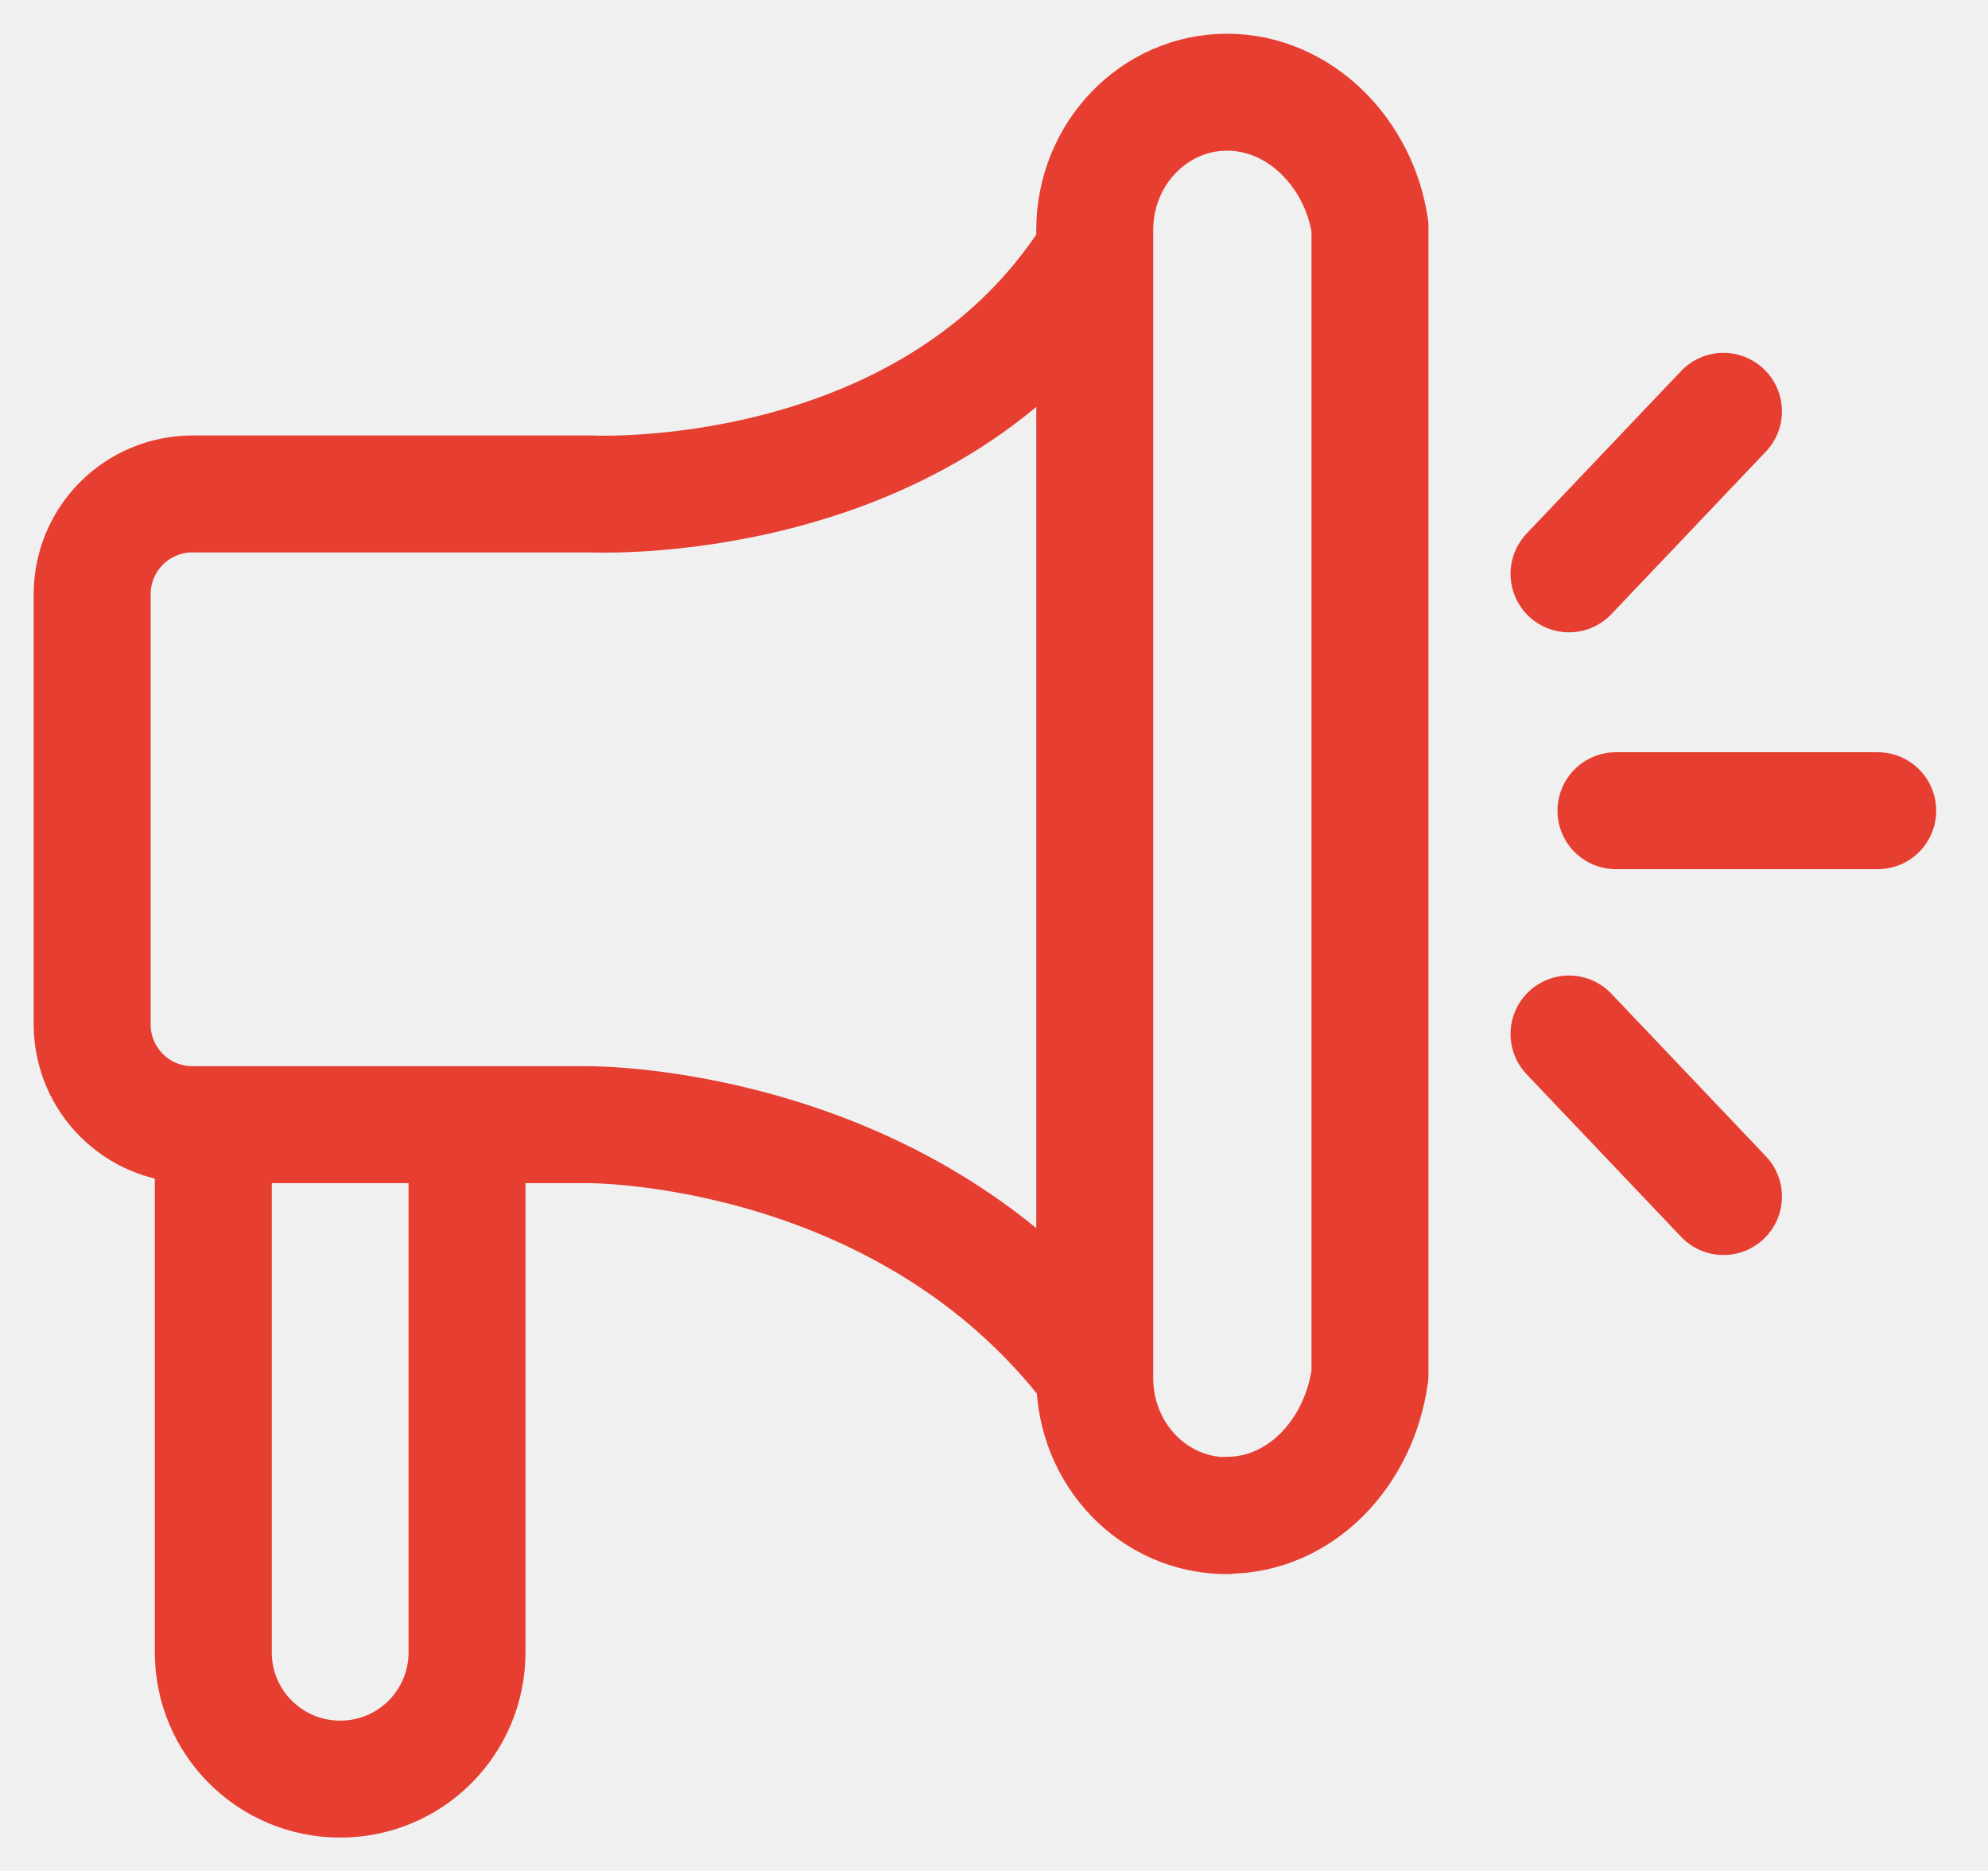
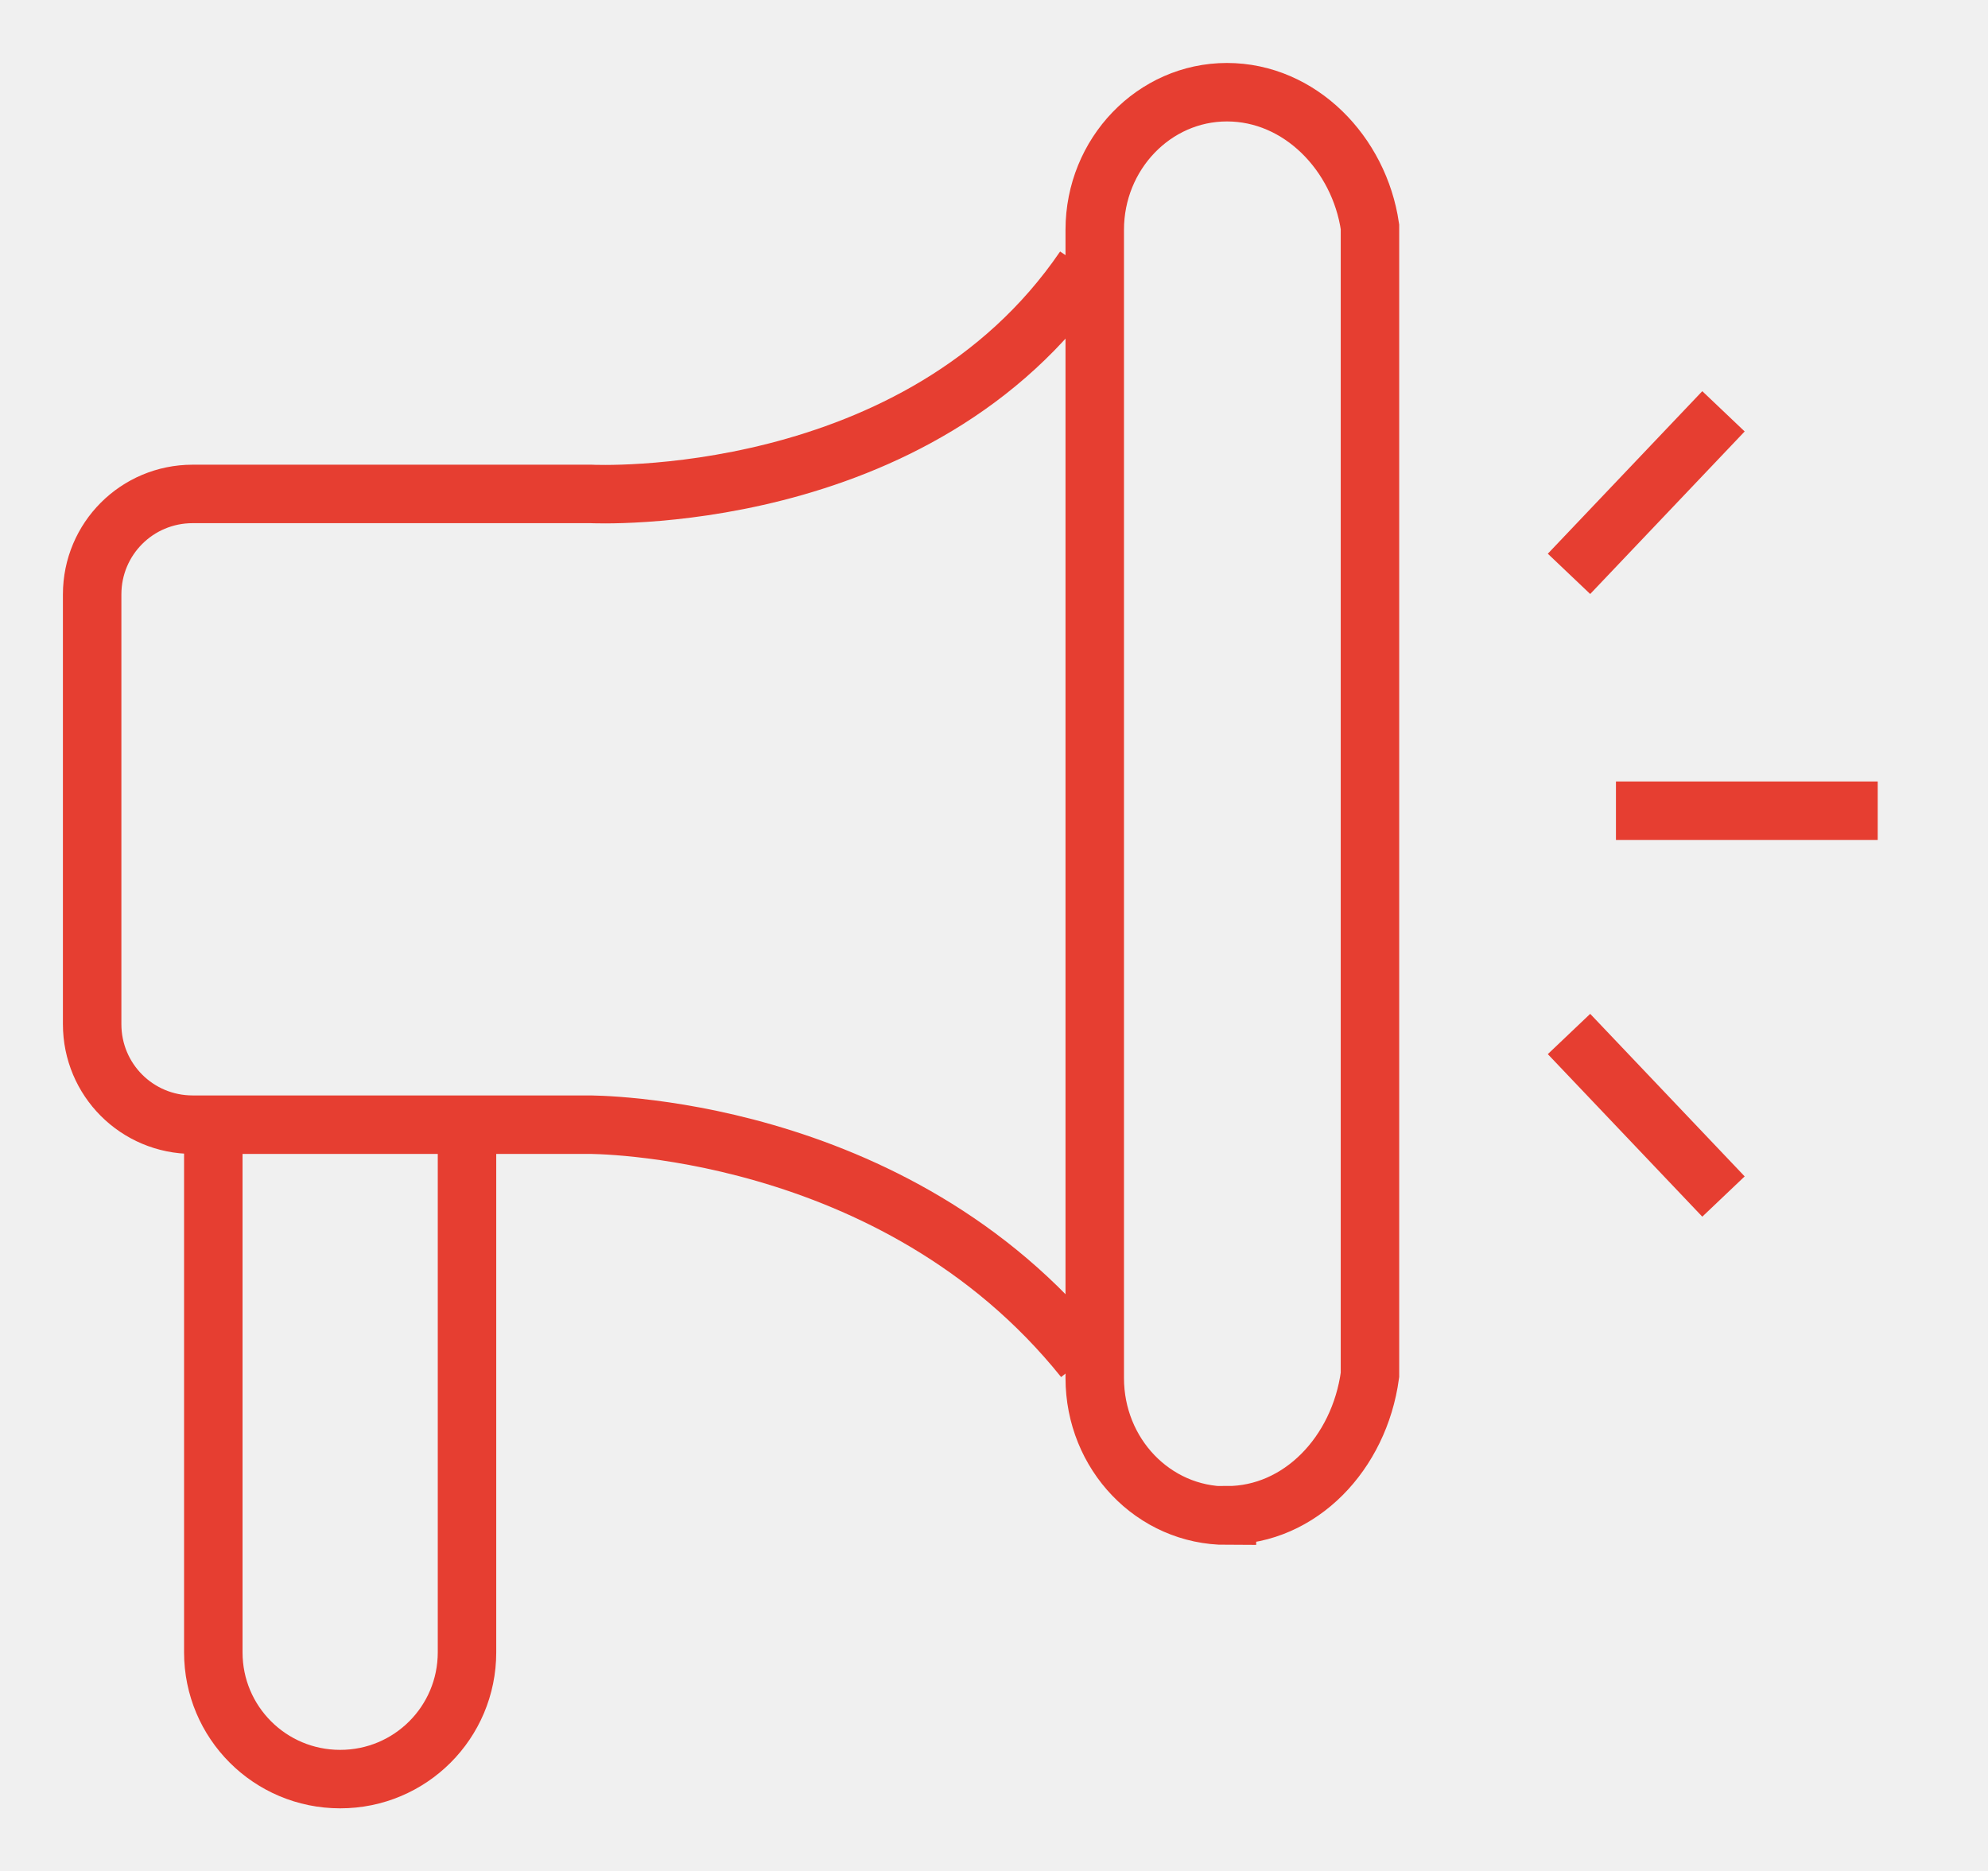
<svg xmlns="http://www.w3.org/2000/svg" width="34" height="32" viewBox="0 0 34 32" fill="none">
  <g clip-path="url(#clip0_383_322)">
-     <path d="M3.648 19.335V28.26C3.648 29.46 4.618 30.429 5.818 30.429C7.018 30.429 7.987 29.46 7.987 28.26V19.335" stroke="#E63E31" stroke-width="2" stroke-linecap="round" stroke-linejoin="round" />
-     <path d="M18.544 4.583C15.717 8.731 10.109 8.448 10.109 8.448H3.295C2.343 8.448 1.576 9.215 1.576 10.167V17.517C1.576 18.469 2.343 19.236 3.295 19.236H10.057C10.057 19.236 15.29 19.19 18.538 23.24" stroke="#E63E31" stroke-width="2" stroke-linecap="round" stroke-linejoin="round" />
-     <path d="M20.984 25.923C19.732 25.923 18.723 24.873 18.723 23.569V3.931C18.723 2.633 19.738 1.577 20.984 1.577C22.236 1.577 23.246 2.627 23.43 3.879V23.517C23.246 24.861 22.236 25.917 20.984 25.917V25.923Z" stroke="#E63E31" stroke-width="2" stroke-linecap="round" stroke-linejoin="round" />
-     <path d="M27.637 13.866H32.114" stroke="#E63E31" stroke-width="2" stroke-linecap="round" stroke-linejoin="round" />
-     <path d="M26.834 9.815L29.476 7.035" stroke="#E63E31" stroke-width="2" stroke-linecap="round" stroke-linejoin="round" />
-     <path d="M29.476 20.465L26.834 17.685" stroke="#E63E31" stroke-width="2" stroke-linecap="round" stroke-linejoin="round" />
+     <path d="M3.648 19.335V28.26C3.648 29.46 4.618 30.429 5.818 30.429C7.018 30.429 7.987 29.46 7.987 28.26V19.335" stroke="#E63E31" strokeWidth="2" strokeLinecap="round" strokeLinejoin="round" />
+     <path d="M18.544 4.583C15.717 8.731 10.109 8.448 10.109 8.448H3.295C2.343 8.448 1.576 9.215 1.576 10.167V17.517C1.576 18.469 2.343 19.236 3.295 19.236H10.057C10.057 19.236 15.29 19.19 18.538 23.24" stroke="#E63E31" strokeWidth="2" strokeLinecap="round" strokeLinejoin="round" />
+     <path d="M20.984 25.923C19.732 25.923 18.723 24.873 18.723 23.569V3.931C18.723 2.633 19.738 1.577 20.984 1.577C22.236 1.577 23.246 2.627 23.43 3.879V23.517C23.246 24.861 22.236 25.917 20.984 25.917V25.923Z" stroke="#E63E31" strokeWidth="2" strokeLinecap="round" strokeLinejoin="round" />
+     <path d="M27.637 13.866H32.114" stroke="#E63E31" strokeWidth="2" strokeLinecap="round" strokeLinejoin="round" />
+     <path d="M26.834 9.815L29.476 7.035" stroke="#E63E31" strokeWidth="2" strokeLinecap="round" strokeLinejoin="round" />
+     <path d="M29.476 20.465L26.834 17.685" stroke="#E63E31" strokeWidth="2" strokeLinecap="round" strokeLinejoin="round" />
  </g>
  <defs>
    <clipPath id="clip0_383_322">
      <rect width="34" height="32" fill="white" />
    </clipPath>
  </defs>
</svg>
